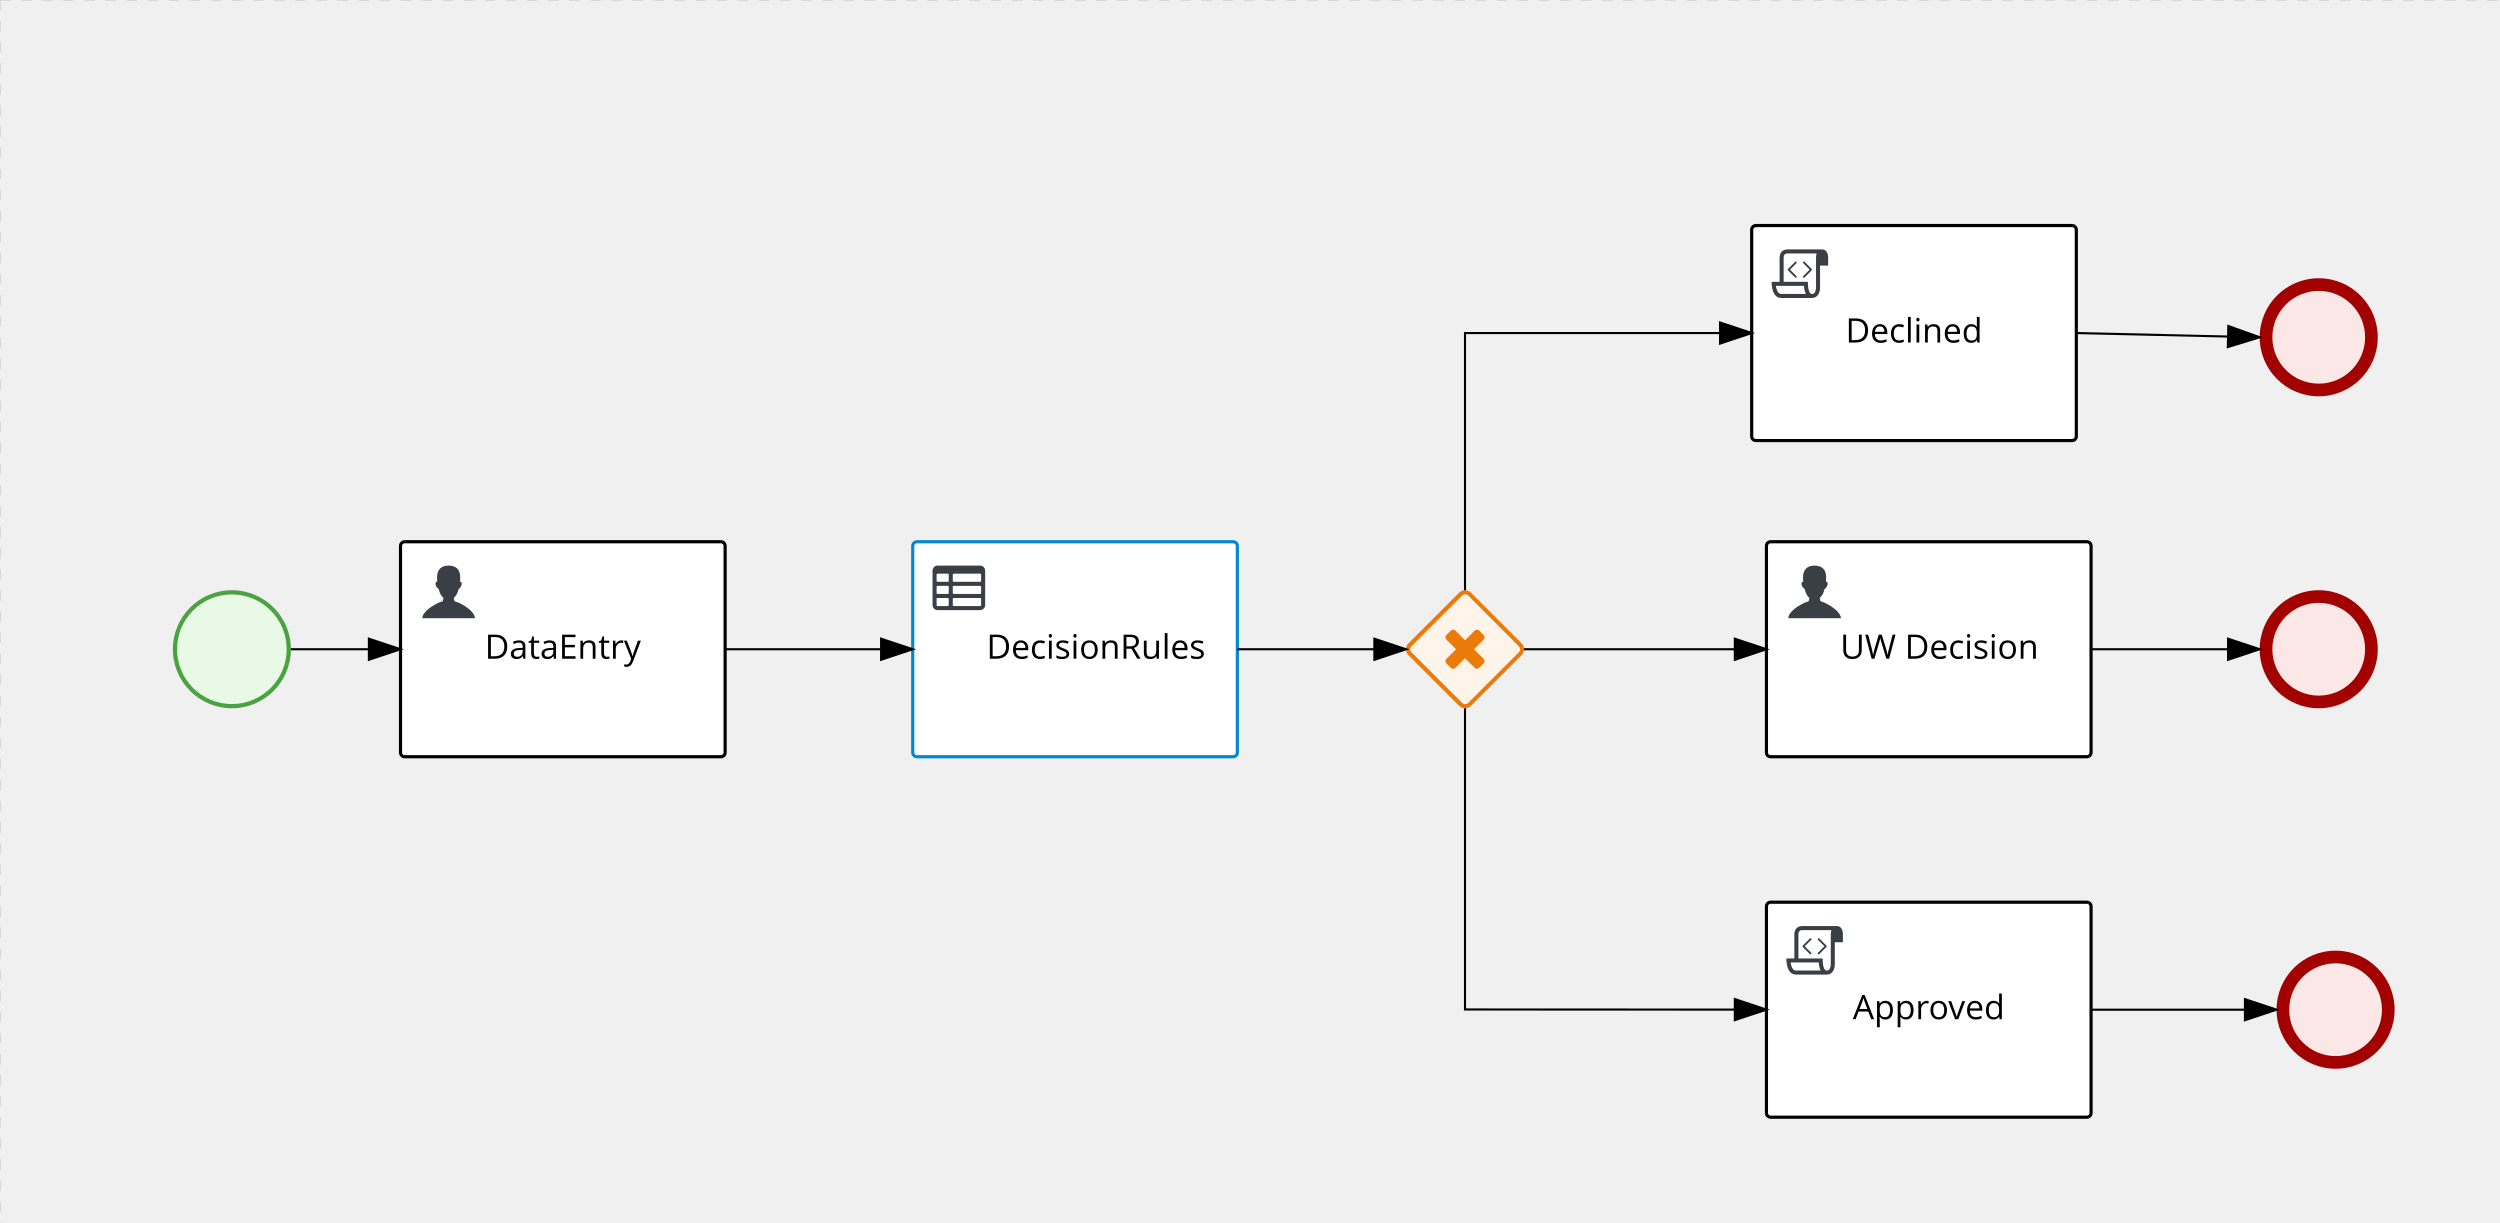
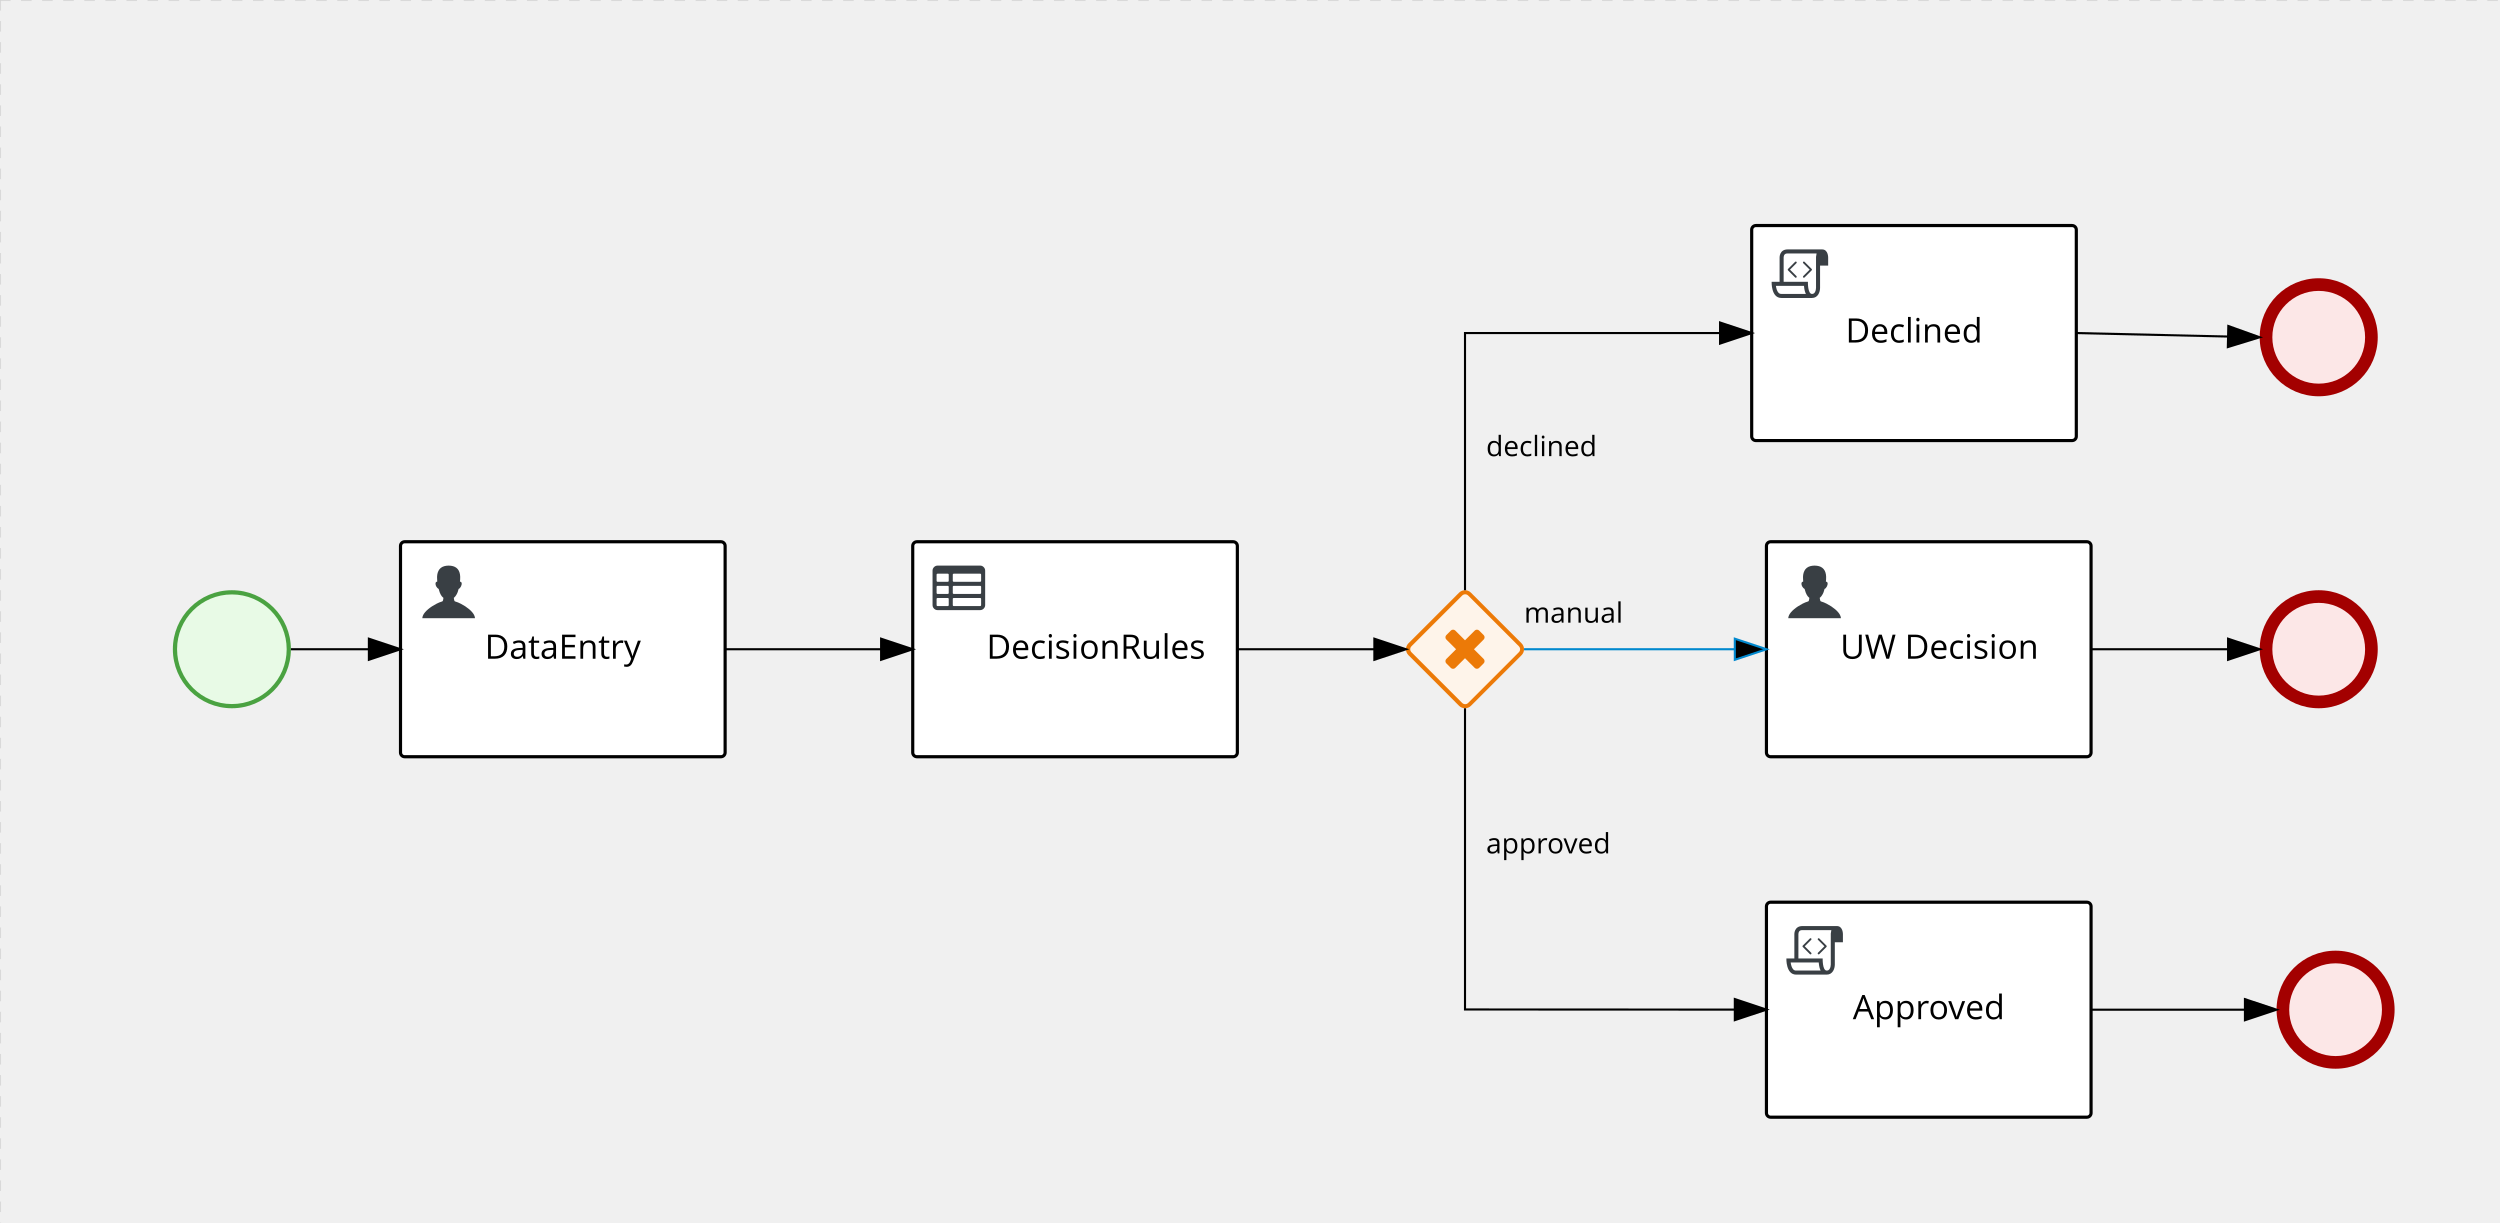
<svg xmlns="http://www.w3.org/2000/svg" version="1.1" width="1186" height="580" viewBox="0 0 1186 580">
  <defs />
  <g transform="matrix(1,0,0,1,0,0)">
    <g>
      <g>
        <g>
          <path fill="none" stroke="#d3d3d3" paint-order="fill stroke markers" d=" M 0 0 L 1200 0" stroke-miterlimit="10" stroke-opacity="0.8" stroke-dasharray="5" />
        </g>
        <g>
          <path fill="none" stroke="#d3d3d3" paint-order="fill stroke markers" d=" M 0 0 L 0 800" stroke-miterlimit="10" stroke-opacity="0.8" stroke-dasharray="5" />
        </g>
      </g>
      <g id="_115338B2-15E0-4B07-8545-7E4C657A2B2B" bpmn2nodeid="_115338B2-15E0-4B07-8545-7E4C657A2B2B" transform="matrix(1,0,0,1,667,280)">
        <g>
          <path fill="none" stroke="none" />
        </g>
        <g transform="matrix(0.125,0,0,0.125,0,0)">
          <g transform="matrix(1,0,0,1,0,0)">
            <path fill="#fef4ea" stroke="none" id="_115338B2-15E0-4B07-8545-7E4C657A2B2B?shapeType=BACKGROUND" paint-order="stroke fill markers" d=" M 0 0 M 224.4 4.3 C 216.4 4.3 208.4 7.3 202.3 13.4 L 13.5 202.2 C 1.3 214.4 1.3 234.2 13.5 246.4 L 202.2 435.1 C 208.3 441.2 216.4 444.2 224.3 444.2 C 232.2 444.2 240.3 441.2 246.4 435.1 L 435.1 246.4 C 447.3 234.2 447.3 214.4 435.1 202.2 L 246.5 13.4 C 240.4 7.3 232.4 4.3 224.4 4.3 L 224.4 4.3 Z" />
          </g>
          <g>
            <g transform="matrix(1,0,0,1,0,0)">
              <g transform="matrix(1,0,0,1,0,0)">
                <path fill="#ec7a08" stroke="none" id="_115338B2-15E0-4B07-8545-7E4C657A2B2B?shapeType=BORDER&amp;renderType=FILL" paint-order="stroke fill markers" d=" M 0 0 M 20.8 212.7 L 213.3 20.2 C 219.6 13.9 229.7 13.9 235.9 20.2 L 428.4 212.7 C 434.7 219 434.7 229.1 428.4 235.3 L 235.9 427.8 C 229.6 434.1 219.5 434.1 213.3 427.8 L 20.8 235.3 C 14.5 229.1 14.5 218.9 20.8 212.7 L 20.8 212.7 Z M 0 0 M 0 224 C 0 232.1 3.1 240.3 9.3 246.5 L 201.5 438.7 C 213.9 451.1 234.1 451.1 246.5 438.7 L 438.7 246.5 C 444.9 240.3 448 232.1 448 224 C 448 215.9 444.9 207.7 438.7 201.5 L 246.5 9.3 C 234.1 -3.1 213.9 -3.1 201.5 9.3 L 9.3 201.5 C 3.1 207.7 0 215.9 0 224 L 0 224 Z" />
              </g>
            </g>
          </g>
          <g>
            <g transform="matrix(1,0,0,1,0,0)">
              <g transform="matrix(1,0,0,1,0,0)">
                <path fill="#ec7a08" stroke="none" id="_115338B2-15E0-4B07-8545-7E4C657A2B2Bundefined" paint-order="stroke fill markers" d=" M 0 0 M 298.2 269.2 C 298.2 272.6 297.1 275.3 294.7 277.7 L 277.7 294.7 C 275.3 297.1 272.6 298.2 269.2 298.2 C 265.8 298.2 263.1 297.1 260.7 294.7 L 224 258 L 187.2 294.8 C 184.8 297.2 182.1 298.3 178.7 298.3 C 175.3 298.3 172.6 297.2 170.2 294.8 L 153.2 277.8 C 150.8 275.4 149.7 272.7 149.7 269.3 C 149.7 265.9 150.8 263.2 153.2 260.8 L 190 224 L 153.2 187.2 C 150.8 184.8 149.7 182 149.7 178.7 C 149.7 175.3 150.8 172.5 153.2 170.2 L 170.2 153.2 C 172.6 150.8 175.3 149.7 178.7 149.7 C 182.1 149.7 184.8 150.8 187.2 153.2 L 224 190 L 260.8 153.2 C 263.2 150.8 265.9 149.7 269.3 149.7 C 272.7 149.7 275.4 150.8 277.8 153.2 L 294.8 170.2 C 297.2 172.5 298.3 175.3 298.3 178.7 C 298.3 182 297.2 184.8 294.8 187.2 L 258 224 L 294.8 260.8 C 297.1 263.1 298.2 265.9 298.2 269.2 Z" />
              </g>
            </g>
          </g>
        </g>
        <g transform="matrix(1,0,0,1,28,61)" />
      </g>
      <g id="_7ECC2B93-5347-49B1-B69F-89AEF5F0262F" bpmn2nodeid="_7ECC2B93-5347-49B1-B69F-89AEF5F0262F" transform="matrix(1,0,0,1,433,257)">
        <g>
          <path fill="none" stroke="none" />
        </g>
        <g transform="matrix(1,0,0,1,0,0)">
          <path fill="#ffffff" stroke="none" id="_7ECC2B93-5347-49B1-B69F-89AEF5F0262F?shapeType=BACKGROUND" paint-order="stroke fill markers" d=" M 2 0 L 152 0 L 152 0 A 2 2 0 0 1 154 2 L 154 100 L 154 100 A 2 2 0 0 1 152 102 L 2 102 L 2 102 A 2 2 0 0 1 0 100 L 0 2 L 0 2 A 2 2 0 0 1 2 0 Z" />
        </g>
        <g transform="matrix(1,0,0,1,0,0)">
-           <path fill="none" stroke="rgb(0,136,206)" id="_7ECC2B93-5347-49B1-B69F-89AEF5F0262F?shapeType=BORDER&amp;renderType=STROKE" paint-order="fill stroke markers" d=" M 2 0 L 152 0 L 152 0 A 2 2 0 0 1 154 2 L 154 100 L 154 100 A 2 2 0 0 1 152 102 L 2 102 L 2 102 A 2 2 0 0 1 0 100 L 0 2 L 0 2 A 2 2 0 0 1 2 0 Z" stroke-miterlimit="10" stroke-width="1.5" stroke-dasharray="" />
+           <path fill="none" stroke="rgb(0,0,0)" id="_7ECC2B93-5347-49B1-B69F-89AEF5F0262F?shapeType=BORDER&amp;renderType=STROKE" paint-order="fill stroke markers" d=" M 2 0 L 152 0 L 152 0 A 2 2 0 0 1 154 2 L 154 100 L 154 100 A 2 2 0 0 1 152 102 L 2 102 L 2 102 A 2 2 0 0 1 0 100 L 0 2 L 0 2 A 2 2 0 0 1 2 0 Z" stroke-miterlimit="10" stroke-width="1.5" stroke-dasharray="" />
        </g>
        <g>
          <g transform="matrix(0.06,0,0,0.06,9.4,9.4)">
            <g transform="matrix(1,0,0,1,0,0)">
              <path fill="#393f44" stroke="none" id="_7ECC2B93-5347-49B1-B69F-89AEF5F0262Fundefined" paint-order="stroke fill markers" d=" M 0 0 M 128 344 L 128 296 C 128 293.7 127.2 291.8 125.8 290.2 C 124.4 288.6 122.4 288 120 288 L 40 288 C 37.7 288 35.8 288.8 34.2 290.2 C 32.6 291.6 32 293.7 32 296 L 32 344 C 32 346.3 32.8 348.2 34.2 349.8 C 35.6 351.4 37.6 352 40 352 L 120 352 C 122.3 352 124.2 351.2 125.8 349.8 C 127.4 348.4 128 346.3 128 344 Z M 0 0 M 128 248 L 128 200 C 128 197.7 127.2 195.8 125.8 194.2 C 124.4 192.6 122.4 192 120 192 L 40 192 C 37.7 192 35.8 192.8 34.2 194.2 C 32.6 195.6 32 197.7 32 200 L 32 248 C 32 250.3 32.8 252.2 34.2 253.8 C 35.6 255.4 37.6 256 40 256 L 120 256 C 122.3 256 124.2 255.2 125.8 253.8 C 127.4 252.4 128 250.3 128 248 Z M 0 0 M 376 352 C 378.3 352 380.2 351.2 381.8 349.8 C 383.4 348.4 384 346.4 384 344 L 384 296 C 384 293.7 383.2 291.8 381.8 290.2 C 380.4 288.6 378.4 288 376 288 L 168 288 C 165.7 288 163.8 288.8 162.2 290.2 C 160.6 291.6 160 293.6 160 296 L 160 344 C 160 346.3 160.8 348.2 162.2 349.8 C 163.6 351.4 165.6 352 168 352 L 376 352 Z M 0 0 M 128 152 L 128 104 C 128 101.7 127.2 99.8 125.8 98.2 C 124.4 96.6 122.3 96 120 96 L 40 96 C 37.7 96 35.8 96.8 34.2 98.2 C 32.6 99.6 32 101.7 32 104 L 32 152 C 32 154.3 32.8 156.2 34.2 157.8 C 35.6 159.4 37.6 160 40 160 L 120 160 C 122.3 160 124.2 159.2 125.8 157.8 C 127.4 156.4 128 154.3 128 152 Z M 0 0 M 376 256 C 378.3 256 380.2 255.2 381.8 253.8 C 383.4 252.4 384 250.4 384 248 L 384 200 C 384 197.7 383.2 195.8 381.8 194.2 C 380.4 192.6 378.4 192 376 192 L 168 192 C 165.7 192 163.8 192.8 162.2 194.2 C 160.6 195.6 160 197.6 160 200 L 160 248 C 160 250.3 160.8 252.2 162.2 253.8 C 163.6 255.4 165.6 256 168 256 L 376 256 Z M 0 0 M 376 160 C 378.3 160 380.2 159.2 381.8 157.8 C 383.4 156.4 384 154.4 384 152 L 384 104 C 384 101.7 383.2 99.8 381.8 98.2 C 380.4 96.6 378.3 96 376 96 L 168 96 C 165.7 96 163.8 96.8 162.2 98.2 C 160.6 99.6 160 101.6 160 104 L 160 152 C 160 154.3 160.8 156.2 162.2 157.8 C 163.6 159.4 165.6 160 168 160 L 376 160 Z M 0 0 M 416 72 L 416 344 C 416 355 412.1 364.4 404.2 372.2 C 396.3 380 387 384 376 384 L 40 384 C 29 384 19.6 380.1 11.8 372.2 C 4 364.3 0 355 0 344 L 0 72 C 0 61 3.9 51.6 11.8 43.8 C 19.7 36 29 32 40 32 L 376 32 C 387 32 396.4 35.9 404.2 43.8 C 412 51.7 416 61 416 72 Z" />
            </g>
          </g>
        </g>
        <g transform="matrix(1,0,0,1,35,43.5)">
          <text fill="#000000" stroke="none" font-family="Open Sans" font-size="12pt" font-style="normal" font-weight="normal" text-decoration="normal" x="51.918" y="12" text-anchor="middle" dominant-baseline="alphabetic">DecisionRules</text>
        </g>
      </g>
      <g id="_CD597A0D-941E-42CD-92D1-3F3BBDC7F812" bpmn2nodeid="_CD597A0D-941E-42CD-92D1-3F3BBDC7F812" transform="matrix(1,0,0,1,838,257)">
        <g>
          <path fill="none" stroke="none" />
        </g>
        <g transform="matrix(1,0,0,1,0,0)">
          <path fill="#ffffff" stroke="none" id="_CD597A0D-941E-42CD-92D1-3F3BBDC7F812?shapeType=BACKGROUND" paint-order="stroke fill markers" d=" M 2 0 L 152 0 L 152 0 A 2 2 0 0 1 154 2 L 154 100 L 154 100 A 2 2 0 0 1 152 102 L 2 102 L 2 102 A 2 2 0 0 1 0 100 L 0 2 L 0 2 A 2 2 0 0 1 2 0 Z" />
        </g>
        <g transform="matrix(1,0,0,1,0,0)">
          <path fill="none" stroke="#000000" id="_CD597A0D-941E-42CD-92D1-3F3BBDC7F812?shapeType=BORDER&amp;renderType=STROKE" paint-order="fill stroke markers" d=" M 2 0 L 152 0 L 152 0 A 2 2 0 0 1 154 2 L 154 100 L 154 100 A 2 2 0 0 1 152 102 L 2 102 L 2 102 A 2 2 0 0 1 0 100 L 0 2 L 0 2 A 2 2 0 0 1 2 0 Z" stroke-miterlimit="10" stroke-width="1.5" stroke-dasharray="" />
        </g>
        <g>
          <g transform="matrix(0.06,0,0,0.06,9.4,9.4)">
            <g transform="matrix(1,0,0,1,0,0)">
              <path fill="#393f44" stroke="none" id="_CD597A0D-941E-42CD-92D1-3F3BBDC7F812undefined" paint-order="stroke fill markers" d=" M 0 0 M 16 445.21 C 16 440.869 18.784 431.129 22.001 424.217 C 35.768 394.64 77.283 359.28 129 333.084 C 144.516 325.224 157.347 319.964 167.807 317.174 C 171.932 316.074 175.729 314.414 176.525 313.363 C 178.894 310.234 180.914 302.908 181.727 294.5 L 182.5 286.5 L 178.507 283.455 C 166.303 274.146 154.284 251.678 148.04 226.5 C 145.611 216.707 145.056 215.462 142.984 215.158 C 141.703 214.97 138.083 212.243 134.939 209.099 C 123.233 197.393 116.891 177.376 121.44 166.49 C 123.002 162.751 128.155 159.01 131.75 159.004 C 134.448 159 134.471 158.603 132.914 138.788 C 130.927 113.496 134.279 92.265 143.132 74.076 C 152.232 55.38 167.569 42.882 189.049 36.66 C 210.203 30.532 237.797 30.532 258.951 36.66 C 300.042 48.563 318.958 83.806 314.955 141 C 314.32 150.075 313.624 157.788 313.409 158.14 C 313.194 158.493 314.575 159.073 316.479 159.43 C 328.929 161.766 330.986 177.018 321.496 196.621 C 316.903 206.109 309.357 214.508 304.817 215.185 C 303.023 215.453 302.293 217.146 299.943 226.5 C 296.659 239.567 294.474 245.305 287.948 257.995 C 282.491 268.606 273.035 281.109 268.108 284.229 L 264.871 286.278 L 265.518 292.889 C 266.345 301.33 268.639 309.871 270.877 312.837 C 272.067 314.415 275.002 315.79 280.063 317.139 C 291.069 320.075 303.617 325.274 321 334.102 C 369.815 358.891 410.848 393.758 425.032 422.5 C 429.07 430.682 432 440.232 432 445.21 L 432 448 L 224 448 L 16 448 L 16 445.21 Z" />
            </g>
          </g>
        </g>
        <g transform="matrix(1,0,0,1,4.04,13.68)">
          <g transform="matrix(0.04,0,0,0.04,63.36,69.12)">
            <g transform="matrix(1,0,0,1,0,0)">
              <path fill="none" stroke="none" />
            </g>
            <g transform="matrix(1,0,0,1,0,0)">
              <path fill="none" stroke="none" />
            </g>
          </g>
        </g>
        <g transform="matrix(1,0,0,1,35,43.5)">
          <text fill="#000000" stroke="none" font-family="Open Sans" font-size="12pt" font-style="normal" font-weight="normal" text-decoration="normal" x="47.043" y="12" text-anchor="middle" dominant-baseline="alphabetic">UW Decision</text>
        </g>
      </g>
      <g id="_52FE7633-A512-44EF-9C50-7EFFCD743E0C" bpmn2nodeid="_52FE7633-A512-44EF-9C50-7EFFCD743E0C" transform="matrix(1,0,0,1,1072,280)">
        <g>
          <path fill="none" stroke="none" />
        </g>
        <g transform="matrix(0.125,0,0,0.125,0,0)">
          <g transform="matrix(1,0,0,1,0,0)">
            <path fill="#fce7e7" stroke="none" id="_52FE7633-A512-44EF-9C50-7EFFCD743E0C?shapeType=BACKGROUND" paint-order="stroke fill markers" d=" M 0 0 M 444 224 C 444 263.9 434.2 300.8 414.4 334.5 C 394.7 368.2 368 394.9 334.4 414.5 C 300.8 434.1 263.9 444 224 444 C 184.1 444 147.2 434.2 113.5 414.4 C 79.8 394.7 53.1 368 33.5 334.4 C 13.9 300.8 4 263.9 4 224 C 4 184.1 13.8 147.2 33.6 113.5 C 53.4 79.8 80.1 53.1 113.6 33.5 C 147.1 13.9 184.1 4 224 4 C 263.9 4 300.8 13.8 334.5 33.6 C 368.2 53.4 394.9 80.1 414.5 113.6 C 434.1 147.1 444 184.1 444 224 Z" />
          </g>
          <g>
            <g transform="matrix(1,0,0,1,0,0)">
              <g transform="matrix(1,0,0,1,0,0)">
                <path fill="#a30000" stroke="none" id="_52FE7633-A512-44EF-9C50-7EFFCD743E0C?shapeType=BORDER&amp;renderType=FILL" paint-order="stroke fill markers" d=" M 0 0 M 224 0 C 100.3 0 0 100.3 0 224 C 0 347.7 100.3 448 224 448 C 347.7 448 448 347.7 448 224 C 448 100.3 347.7 0 224 0 Z M 0 0 M 224 400 C 126.8 400 48 321.2 48 224 C 48 126.8 126.8 48 224 48 C 321.2 48 400 126.8 400 224 C 400 321.2 321.2 400 224 400 Z" />
              </g>
            </g>
          </g>
        </g>
        <g transform="matrix(1,0,0,1,28,61)" />
      </g>
      <g id="_B63787A6-FF38-490E-9C9A-9C9E49686662" bpmn2nodeid="_B63787A6-FF38-490E-9C9A-9C9E49686662" transform="matrix(1,0,0,1,1080,451)">
        <g>
          <path fill="none" stroke="none" />
        </g>
        <g transform="matrix(0.125,0,0,0.125,0,0)">
          <g transform="matrix(1,0,0,1,0,0)">
            <path fill="#fce7e7" stroke="none" id="_B63787A6-FF38-490E-9C9A-9C9E49686662?shapeType=BACKGROUND" paint-order="stroke fill markers" d=" M 0 0 M 444 224 C 444 263.9 434.2 300.8 414.4 334.5 C 394.7 368.2 368 394.9 334.4 414.5 C 300.8 434.1 263.9 444 224 444 C 184.1 444 147.2 434.2 113.5 414.4 C 79.8 394.7 53.1 368 33.5 334.4 C 13.9 300.8 4 263.9 4 224 C 4 184.1 13.8 147.2 33.6 113.5 C 53.4 79.8 80.1 53.1 113.6 33.5 C 147.1 13.9 184.1 4 224 4 C 263.9 4 300.8 13.8 334.5 33.6 C 368.2 53.4 394.9 80.1 414.5 113.6 C 434.1 147.1 444 184.1 444 224 Z" />
          </g>
          <g>
            <g transform="matrix(1,0,0,1,0,0)">
              <g transform="matrix(1,0,0,1,0,0)">
                <path fill="#a30000" stroke="none" id="_B63787A6-FF38-490E-9C9A-9C9E49686662?shapeType=BORDER&amp;renderType=FILL" paint-order="stroke fill markers" d=" M 0 0 M 224 0 C 100.3 0 0 100.3 0 224 C 0 347.7 100.3 448 224 448 C 347.7 448 448 347.7 448 224 C 448 100.3 347.7 0 224 0 Z M 0 0 M 224 400 C 126.8 400 48 321.2 48 224 C 48 126.8 126.8 48 224 48 C 321.2 48 400 126.8 400 224 C 400 321.2 321.2 400 224 400 Z" />
              </g>
            </g>
          </g>
        </g>
        <g transform="matrix(1,0,0,1,28,61)" />
      </g>
      <g id="_774E4178-FCCF-4A5B-863E-46D56033FBC9" bpmn2nodeid="_774E4178-FCCF-4A5B-863E-46D56033FBC9" transform="matrix(1,0,0,1,838,428)">
        <g>
          <path fill="none" stroke="none" />
        </g>
        <g transform="matrix(1,0,0,1,0,0)">
          <path fill="#ffffff" stroke="none" id="_774E4178-FCCF-4A5B-863E-46D56033FBC9?shapeType=BACKGROUND" paint-order="stroke fill markers" d=" M 2 0 L 152 0 L 152 0 A 2 2 0 0 1 154 2 L 154 100 L 154 100 A 2 2 0 0 1 152 102 L 2 102 L 2 102 A 2 2 0 0 1 0 100 L 0 2 L 0 2 A 2 2 0 0 1 2 0 Z" />
        </g>
        <g transform="matrix(1,0,0,1,0,0)">
          <path fill="none" stroke="#000000" id="_774E4178-FCCF-4A5B-863E-46D56033FBC9?shapeType=BORDER&amp;renderType=STROKE" paint-order="fill stroke markers" d=" M 2 0 L 152 0 L 152 0 A 2 2 0 0 1 154 2 L 154 100 L 154 100 A 2 2 0 0 1 152 102 L 2 102 L 2 102 A 2 2 0 0 1 0 100 L 0 2 L 0 2 A 2 2 0 0 1 2 0 Z" stroke-miterlimit="10" stroke-width="1.5" stroke-dasharray="" />
        </g>
        <g>
          <g transform="matrix(0.06,0,0,0.06,9.4,9.4)">
            <g transform="matrix(1,0,0,1,0,0)">
              <path fill="#393f44" stroke="none" id="_774E4178-FCCF-4A5B-863E-46D56033FBC9undefined" paint-order="stroke fill markers" d=" M 0 0 M 197.3 130.2 C 194.4 127.3 189.6 127.3 186.7 130.2 L 130.2 186.7 C 127.3 189.6 127.3 194.4 130.2 197.3 L 186.7 253.8 C 188.1 255.3 190.1 256 192 256 C 193.9 256 195.9 255.3 197.3 253.7 C 200.2 250.8 200.2 246 197.3 243.1 L 146.2 192 L 197.3 140.8 C 200.2 137.9 200.2 133.1 197.3 130.2 Z" />
            </g>
            <g transform="matrix(1,0,0,1,0,0)">
              <path fill="#393f44" stroke="none" id="_774E4178-FCCF-4A5B-863E-46D56033FBC9undefined" paint-order="stroke fill markers" d=" M 0 0 M 261.3 130.2 C 258.4 127.3 253.6 127.3 250.7 130.2 C 247.8 133.1 247.8 137.9 250.7 140.8 L 301.8 191.9 L 250.7 243 C 247.8 245.9 247.8 250.7 250.7 253.6 C 252.1 255.3 254.1 256 256 256 C 257.9 256 259.9 255.3 261.3 253.8 L 317.8 197.3 C 320.7 194.4 320.7 189.6 317.8 186.7 L 261.3 130.2 Z" />
            </g>
            <g transform="matrix(1,0,0,1,0,0)">
              <path fill="#393f44" stroke="none" id="_774E4178-FCCF-4A5B-863E-46D56033FBC9undefined" paint-order="stroke fill markers" d=" M 0 0 M 400 32 C 400 32 152.8 32 128 32 C 62 32 64 96 64 96 L 64 288 L 1 288 C 1 288 -4 416 78 416 L 320 416 C 368 416 384 368 384 336 C 384 314.2 384 224.4 384 160 L 448 160 L 448 96 C 448 96 449 32 400 32 Z M 0 0 M 78 383.9 C 68.5 383.9 61.6 381.1 55.5 374.9 C 43.4 362.4 37.5 339.6 34.9 320 L 256.9 320 C 257.1 322.7 257.3 325.4 257.6 328.2 C 260 351.6 264.7 370.1 271.9 383.9 L 78 383.9 L 78 383.9 Z M 0 0 M 352 336 C 352 345.9 349.6 360.3 342.9 371 C 337.2 380.1 330.4 384 320 384 C 285 384 288 288 288 288 L 96 288 L 96 96 L 96 95.9 L 96 95.1 C 96 90.6 97.6 78.3 104.7 71.2 C 106.5 69.4 111.9 64 128 64 L 356.5 64 C 354.4 72.8 352.8 81.8 352.2 89.9 C 352.2 90.5 352.1 91.1 352.1 91.7 C 352.1 92 352.1 92.3 352.1 92.6 C 352 94.8 352 96 352 96 L 352 160 L 352 336 Z" />
            </g>
          </g>
        </g>
        <g transform="matrix(1,0,0,1,40.95703,43.5)">
          <text fill="#000000" stroke="none" font-family="Open Sans" font-size="12pt" font-style="normal" font-weight="normal" text-decoration="normal" x="36.043" y="12" text-anchor="middle" dominant-baseline="alphabetic">Approved</text>
        </g>
      </g>
      <g id="_DC83A034-4194-456E-82BC-92D69FE5D5BC" bpmn2nodeid="_DC83A034-4194-456E-82BC-92D69FE5D5BC" transform="matrix(1,0,0,1,1072,132)">
        <g>
          <path fill="none" stroke="none" />
        </g>
        <g transform="matrix(0.125,0,0,0.125,0,0)">
          <g transform="matrix(1,0,0,1,0,0)">
            <path fill="#fce7e7" stroke="none" id="_DC83A034-4194-456E-82BC-92D69FE5D5BC?shapeType=BACKGROUND" paint-order="stroke fill markers" d=" M 0 0 M 444 224 C 444 263.9 434.2 300.8 414.4 334.5 C 394.7 368.2 368 394.9 334.4 414.5 C 300.8 434.1 263.9 444 224 444 C 184.1 444 147.2 434.2 113.5 414.4 C 79.8 394.7 53.1 368 33.5 334.4 C 13.9 300.8 4 263.9 4 224 C 4 184.1 13.8 147.2 33.6 113.5 C 53.4 79.8 80.1 53.1 113.6 33.5 C 147.1 13.9 184.1 4 224 4 C 263.9 4 300.8 13.8 334.5 33.6 C 368.2 53.4 394.9 80.1 414.5 113.6 C 434.1 147.1 444 184.1 444 224 Z" />
          </g>
          <g>
            <g transform="matrix(1,0,0,1,0,0)">
              <g transform="matrix(1,0,0,1,0,0)">
                <path fill="#a30000" stroke="none" id="_DC83A034-4194-456E-82BC-92D69FE5D5BC?shapeType=BORDER&amp;renderType=FILL" paint-order="stroke fill markers" d=" M 0 0 M 224 0 C 100.3 0 0 100.3 0 224 C 0 347.7 100.3 448 224 448 C 347.7 448 448 347.7 448 224 C 448 100.3 347.7 0 224 0 Z M 0 0 M 224 400 C 126.8 400 48 321.2 48 224 C 48 126.8 126.8 48 224 48 C 321.2 48 400 126.8 400 224 C 400 321.2 321.2 400 224 400 Z" />
              </g>
            </g>
          </g>
        </g>
        <g transform="matrix(1,0,0,1,28,61)" />
      </g>
      <g id="_9C4CDD31-28C8-4BDE-ABC7-B4777C832B3A" bpmn2nodeid="_9C4CDD31-28C8-4BDE-ABC7-B4777C832B3A" transform="matrix(1,0,0,1,190,257)">
        <g>
          <path fill="none" stroke="none" />
        </g>
        <g transform="matrix(1,0,0,1,0,0)">
          <path fill="#ffffff" stroke="none" id="_9C4CDD31-28C8-4BDE-ABC7-B4777C832B3A?shapeType=BACKGROUND" paint-order="stroke fill markers" d=" M 2 0 L 152 0 L 152 0 A 2 2 0 0 1 154 2 L 154 100 L 154 100 A 2 2 0 0 1 152 102 L 2 102 L 2 102 A 2 2 0 0 1 0 100 L 0 2 L 0 2 A 2 2 0 0 1 2 0 Z" />
        </g>
        <g transform="matrix(1,0,0,1,0,0)">
          <path fill="none" stroke="#000000" id="_9C4CDD31-28C8-4BDE-ABC7-B4777C832B3A?shapeType=BORDER&amp;renderType=STROKE" paint-order="fill stroke markers" d=" M 2 0 L 152 0 L 152 0 A 2 2 0 0 1 154 2 L 154 100 L 154 100 A 2 2 0 0 1 152 102 L 2 102 L 2 102 A 2 2 0 0 1 0 100 L 0 2 L 0 2 A 2 2 0 0 1 2 0 Z" stroke-miterlimit="10" stroke-width="1.5" stroke-dasharray="" />
        </g>
        <g>
          <g transform="matrix(0.06,0,0,0.06,9.4,9.4)">
            <g transform="matrix(1,0,0,1,0,0)">
              <path fill="#393f44" stroke="none" id="_9C4CDD31-28C8-4BDE-ABC7-B4777C832B3Aundefined" paint-order="stroke fill markers" d=" M 0 0 M 16 445.21 C 16 440.869 18.784 431.129 22.001 424.217 C 35.768 394.64 77.283 359.28 129 333.084 C 144.516 325.224 157.347 319.964 167.807 317.174 C 171.932 316.074 175.729 314.414 176.525 313.363 C 178.894 310.234 180.914 302.908 181.727 294.5 L 182.5 286.5 L 178.507 283.455 C 166.303 274.146 154.284 251.678 148.04 226.5 C 145.611 216.707 145.056 215.462 142.984 215.158 C 141.703 214.97 138.083 212.243 134.939 209.099 C 123.233 197.393 116.891 177.376 121.44 166.49 C 123.002 162.751 128.155 159.01 131.75 159.004 C 134.448 159 134.471 158.603 132.914 138.788 C 130.927 113.496 134.279 92.265 143.132 74.076 C 152.232 55.38 167.569 42.882 189.049 36.66 C 210.203 30.532 237.797 30.532 258.951 36.66 C 300.042 48.563 318.958 83.806 314.955 141 C 314.32 150.075 313.624 157.788 313.409 158.14 C 313.194 158.493 314.575 159.073 316.479 159.43 C 328.929 161.766 330.986 177.018 321.496 196.621 C 316.903 206.109 309.357 214.508 304.817 215.185 C 303.023 215.453 302.293 217.146 299.943 226.5 C 296.659 239.567 294.474 245.305 287.948 257.995 C 282.491 268.606 273.035 281.109 268.108 284.229 L 264.871 286.278 L 265.518 292.889 C 266.345 301.33 268.639 309.871 270.877 312.837 C 272.067 314.415 275.002 315.79 280.063 317.139 C 291.069 320.075 303.617 325.274 321 334.102 C 369.815 358.891 410.848 393.758 425.032 422.5 C 429.07 430.682 432 440.232 432 445.21 L 432 448 L 224 448 L 16 448 L 16 445.21 Z" />
            </g>
          </g>
        </g>
        <g transform="matrix(1,0,0,1,4.04,13.68)">
          <g transform="matrix(0.04,0,0,0.04,63.36,69.12)">
            <g transform="matrix(1,0,0,1,0,0)">
              <path fill="none" stroke="none" />
            </g>
            <g transform="matrix(1,0,0,1,0,0)">
              <path fill="none" stroke="none" />
            </g>
          </g>
        </g>
        <g transform="matrix(1,0,0,1,39.96484,43.5)">
          <text fill="#000000" stroke="none" font-family="Open Sans" font-size="12pt" font-style="normal" font-weight="normal" text-decoration="normal" x="37.035" y="12" text-anchor="middle" dominant-baseline="alphabetic">DataEntry</text>
        </g>
      </g>
      <g id="_550725B1-5319-48F5-8758-C40A0637DEA9" bpmn2nodeid="_550725B1-5319-48F5-8758-C40A0637DEA9" transform="matrix(1,0,0,1,831,107)">
        <g>
          <path fill="none" stroke="none" />
        </g>
        <g transform="matrix(1,0,0,1,0,0)">
          <path fill="#ffffff" stroke="none" id="_550725B1-5319-48F5-8758-C40A0637DEA9?shapeType=BACKGROUND" paint-order="stroke fill markers" d=" M 2 0 L 152 0 L 152 0 A 2 2 0 0 1 154 2 L 154 100 L 154 100 A 2 2 0 0 1 152 102 L 2 102 L 2 102 A 2 2 0 0 1 0 100 L 0 2 L 0 2 A 2 2 0 0 1 2 0 Z" />
        </g>
        <g transform="matrix(1,0,0,1,0,0)">
          <path fill="none" stroke="#000000" id="_550725B1-5319-48F5-8758-C40A0637DEA9?shapeType=BORDER&amp;renderType=STROKE" paint-order="fill stroke markers" d=" M 2 0 L 152 0 L 152 0 A 2 2 0 0 1 154 2 L 154 100 L 154 100 A 2 2 0 0 1 152 102 L 2 102 L 2 102 A 2 2 0 0 1 0 100 L 0 2 L 0 2 A 2 2 0 0 1 2 0 Z" stroke-miterlimit="10" stroke-width="1.5" stroke-dasharray="" />
        </g>
        <g>
          <g transform="matrix(0.06,0,0,0.06,9.4,9.4)">
            <g transform="matrix(1,0,0,1,0,0)">
              <path fill="#393f44" stroke="none" id="_550725B1-5319-48F5-8758-C40A0637DEA9undefined" paint-order="stroke fill markers" d=" M 0 0 M 197.3 130.2 C 194.4 127.3 189.6 127.3 186.7 130.2 L 130.2 186.7 C 127.3 189.6 127.3 194.4 130.2 197.3 L 186.7 253.8 C 188.1 255.3 190.1 256 192 256 C 193.9 256 195.9 255.3 197.3 253.7 C 200.2 250.8 200.2 246 197.3 243.1 L 146.2 192 L 197.3 140.8 C 200.2 137.9 200.2 133.1 197.3 130.2 Z" />
            </g>
            <g transform="matrix(1,0,0,1,0,0)">
              <path fill="#393f44" stroke="none" id="_550725B1-5319-48F5-8758-C40A0637DEA9undefined" paint-order="stroke fill markers" d=" M 0 0 M 261.3 130.2 C 258.4 127.3 253.6 127.3 250.7 130.2 C 247.8 133.1 247.8 137.9 250.7 140.8 L 301.8 191.9 L 250.7 243 C 247.8 245.9 247.8 250.7 250.7 253.6 C 252.1 255.3 254.1 256 256 256 C 257.9 256 259.9 255.3 261.3 253.8 L 317.8 197.3 C 320.7 194.4 320.7 189.6 317.8 186.7 L 261.3 130.2 Z" />
            </g>
            <g transform="matrix(1,0,0,1,0,0)">
              <path fill="#393f44" stroke="none" id="_550725B1-5319-48F5-8758-C40A0637DEA9undefined" paint-order="stroke fill markers" d=" M 0 0 M 400 32 C 400 32 152.8 32 128 32 C 62 32 64 96 64 96 L 64 288 L 1 288 C 1 288 -4 416 78 416 L 320 416 C 368 416 384 368 384 336 C 384 314.2 384 224.4 384 160 L 448 160 L 448 96 C 448 96 449 32 400 32 Z M 0 0 M 78 383.9 C 68.5 383.9 61.6 381.1 55.5 374.9 C 43.4 362.4 37.5 339.6 34.9 320 L 256.9 320 C 257.1 322.7 257.3 325.4 257.6 328.2 C 260 351.6 264.7 370.1 271.9 383.9 L 78 383.9 L 78 383.9 Z M 0 0 M 352 336 C 352 345.9 349.6 360.3 342.9 371 C 337.2 380.1 330.4 384 320 384 C 285 384 288 288 288 288 L 96 288 L 96 96 L 96 95.9 L 96 95.1 C 96 90.6 97.6 78.3 104.7 71.2 C 106.5 69.4 111.9 64 128 64 L 356.5 64 C 354.4 72.8 352.8 81.8 352.2 89.9 C 352.2 90.5 352.1 91.1 352.1 91.7 C 352.1 92 352.1 92.3 352.1 92.6 C 352 94.8 352 96 352 96 L 352 160 L 352 336 Z" />
            </g>
          </g>
        </g>
        <g transform="matrix(1,0,0,1,44.52344,43.5)">
          <text fill="#000000" stroke="none" font-family="Open Sans" font-size="12pt" font-style="normal" font-weight="normal" text-decoration="normal" x="32.477" y="12" text-anchor="middle" dominant-baseline="alphabetic">Declined</text>
        </g>
      </g>
      <g id="_E4C32972-FD59-42AE-88AC-5DFC8FE32DB3" bpmn2nodeid="_E4C32972-FD59-42AE-88AC-5DFC8FE32DB3" transform="matrix(1,0,0,1,82,280)">
        <g>
          <path fill="none" stroke="none" />
        </g>
        <g transform="matrix(0.125,0,0,0.125,0,0)">
          <g transform="matrix(1,0,0,1,0,0)">
            <path fill="#e8fae6" stroke="none" id="_E4C32972-FD59-42AE-88AC-5DFC8FE32DB3?shapeType=BACKGROUND" paint-order="stroke fill markers" d=" M 0 0 M 444 224 C 444 263.9 434.2 300.8 414.4 334.5 C 394.7 368.2 368 394.9 334.4 414.5 C 300.8 434.1 263.9 444 224 444 C 184.1 444 147.2 434.2 113.5 414.4 C 79.8 394.7 53.1 368 33.5 334.4 C 13.9 300.8 4 263.9 4 224 C 4 184.1 13.8 147.2 33.6 113.5 C 53.4 79.8 80.1 53.1 113.6 33.5 C 147.1 13.9 184.1 4 224 4 C 263.9 4 300.8 13.8 334.5 33.6 C 368.2 53.4 394.9 80.1 414.5 113.6 C 434.1 147.1 444 184.1 444 224 Z" />
          </g>
          <g>
            <g transform="matrix(1,0,0,1,0,0)">
              <g transform="matrix(1,0,0,1,0,0)">
                <path fill="#4aa241" stroke="none" id="_E4C32972-FD59-42AE-88AC-5DFC8FE32DB3?shapeType=BORDER&amp;renderType=FILL" paint-order="stroke fill markers" d=" M 0 0 M 224 0 C 100.3 0 0 100.3 0 224 C 0 347.7 100.3 448 224 448 C 347.7 448 448 347.7 448 224 C 448 100.3 347.7 0 224 0 Z M 0 0 M 224 432 C 109.1 432 16 338.9 16 224 C 16 109.1 109.1 16 224 16 C 338.9 16 432 109.1 432 224 C 432 338.9 338.9 432 224 432 Z" />
              </g>
            </g>
          </g>
        </g>
        <g transform="matrix(1,0,0,1,28,61)" />
      </g>
      <g id="_5346609A-B18B-43CA-9324-E688315A4B61" bpmn2nodeid="_5346609A-B18B-43CA-9324-E688315A4B61">
        <g>
          <path fill="none" stroke="#000000" paint-order="fill stroke markers" d=" M 138 308 L 175 308" stroke-miterlimit="10" stroke-dasharray="" />
        </g>
        <g transform="matrix(1,0,0,1,138,308)" />
        <g transform="matrix(6.123233995736766e-17,1,-1,6.123233995736766e-17,190,303)">
          <path fill="#000000" stroke="#000000" paint-order="fill stroke markers" d=" M 10 15 L 0 15 L 5 0 Z" stroke-miterlimit="10" stroke-dasharray="" />
        </g>
        <g transform="matrix(1,0,0,1,138,298)" />
      </g>
      <g id="_DE4E6177-FA1D-4CF1-BD72-FACA8CFA0F3D" bpmn2nodeid="_DE4E6177-FA1D-4CF1-BD72-FACA8CFA0F3D">
        <g>
          <path fill="none" stroke="#000000" paint-order="fill stroke markers" d=" M 344 308 L 418 308" stroke-miterlimit="10" stroke-dasharray="" />
        </g>
        <g transform="matrix(1,0,0,1,344,308)" />
        <g transform="matrix(6.123233995736766e-17,1,-1,6.123233995736766e-17,433,303)">
          <path fill="#000000" stroke="#000000" paint-order="fill stroke markers" d=" M 10 15 L 0 15 L 5 0 Z" stroke-miterlimit="10" stroke-dasharray="" />
        </g>
        <g transform="matrix(1,0,0,1,344,298)" />
      </g>
      <g id="_FC503446-96DD-4BD8-A28E-62B1EDD6CB0C" bpmn2nodeid="_FC503446-96DD-4BD8-A28E-62B1EDD6CB0C">
        <g>
          <path fill="none" stroke="#000000" paint-order="fill stroke markers" d=" M 587 308 L 652 308" stroke-miterlimit="10" stroke-dasharray="" />
        </g>
        <g transform="matrix(1,0,0,1,587,308)" />
        <g transform="matrix(6.123233995736766e-17,1,-1,6.123233995736766e-17,667,303)">
          <path fill="#000000" stroke="#000000" paint-order="fill stroke markers" d=" M 10 15 L 0 15 L 5 0 Z" stroke-miterlimit="10" stroke-dasharray="" />
        </g>
        <g transform="matrix(1,0,0,1,587,298)" />
      </g>
      <g id="_98F376B1-C5E9-42B3-9B9E-0077875161FD" bpmn2nodeid="_98F376B1-C5E9-42B3-9B9E-0077875161FD">
        <g>
-           <path fill="none" stroke="#000000" paint-order="fill stroke markers" d=" M 723 308 L 823 308" stroke-miterlimit="10" stroke-dasharray="" />
+           <path fill="none" stroke="rgb(0,136,206)" paint-order="fill stroke markers" d=" M 723 308 L 823 308" stroke-miterlimit="10" stroke-dasharray="" />
        </g>
        <g transform="matrix(1,0,0,1,723,308)" />
        <g transform="matrix(6.123233995736766e-17,1,-1,6.123233995736766e-17,838,303)">
-           <path fill="#000000" stroke="#000000" paint-order="fill stroke markers" d=" M 10 15 L 0 15 L 5 0 Z" stroke-miterlimit="10" stroke-dasharray="" />
-         </g>
-         <g transform="matrix(1,0,0,1,723,298)" />
+           <path fill="rgb(0,0,0)" stroke="rgb(0,136,206)" paint-order="fill stroke markers" d=" M 10 15 L 0 15 L 5 0 Z" stroke-miterlimit="10" stroke-dasharray="" />
+         </g>
+         <g transform="matrix(1,0,0,1,723,285)">
+           <text fill="#000000" stroke="none" font-family="Open Sans" font-size="10pt" font-style="normal" font-weight="normal" text-decoration="normal" x="0" y="10.4" text-anchor="start" dominant-baseline="alphabetic">manual                    </text>
+         </g>
      </g>
      <g id="_57CC79E6-C822-40B4-8A55-0999AC5C6C45" bpmn2nodeid="_57CC79E6-C822-40B4-8A55-0999AC5C6C45">
        <g>
          <path fill="none" stroke="#000000" paint-order="fill stroke markers" d=" M 992 308 L 1057 308" stroke-miterlimit="10" stroke-dasharray="" />
        </g>
        <g transform="matrix(1,0,0,1,992,308)" />
        <g transform="matrix(6.123233995736766e-17,1,-1,6.123233995736766e-17,1072,303)">
          <path fill="#000000" stroke="#000000" paint-order="fill stroke markers" d=" M 10 15 L 0 15 L 5 0 Z" stroke-miterlimit="10" stroke-dasharray="" />
        </g>
        <g transform="matrix(1,0,0,1,992,298)" />
      </g>
      <g id="_C704E690-277E-4473-8725-10A1E5E037E8" bpmn2nodeid="_C704E690-277E-4473-8725-10A1E5E037E8">
        <g>
-           <path fill="none" stroke="#000000" paint-order="fill stroke markers" d=" M 695 336 L 695 478.895 L 823 478.956" stroke-miterlimit="10" stroke-dasharray="" />
+           <path fill="none" stroke="rgb(0,0,0)" paint-order="fill stroke markers" d=" M 695 336 L 695 478.895 L 823 478.956" stroke-miterlimit="10" stroke-dasharray="" />
        </g>
        <g transform="matrix(1,0,0,1,695,336)" />
        <g transform="matrix(-0.0004774613,0.9999999,-0.9999999,-0.0004774613,838.0024,473.9632)">
-           <path fill="#000000" stroke="#000000" paint-order="fill stroke markers" d=" M 10 15 L 0 15 L 5 0 Z" stroke-miterlimit="10" stroke-dasharray="" />
-         </g>
-         <g transform="matrix(1,0,0,1,705,407.4475)" />
+           <path fill="rgb(0,0,0)" stroke="rgb(0,0,0)" paint-order="fill stroke markers" d=" M 10 15 L 0 15 L 5 0 Z" stroke-miterlimit="10" stroke-dasharray="" />
+         </g>
+         <g transform="matrix(1,0,0,1,705,394.4475)">
+           <text fill="#000000" stroke="none" font-family="Open Sans" font-size="10pt" font-style="normal" font-weight="normal" text-decoration="normal" x="0" y="10.4" text-anchor="start" dominant-baseline="alphabetic">approved                        </text>
+         </g>
      </g>
      <g id="_8026427B-D5F3-4C8C-831D-6F43276207F1" bpmn2nodeid="_8026427B-D5F3-4C8C-831D-6F43276207F1">
        <g>
          <path fill="none" stroke="#000000" paint-order="fill stroke markers" d=" M 992 479 L 1065 479" stroke-miterlimit="10" stroke-dasharray="" />
        </g>
        <g transform="matrix(1,0,0,1,992,479)" />
        <g transform="matrix(6.123233995736766e-17,1,-1,6.123233995736766e-17,1080,474)">
          <path fill="#000000" stroke="#000000" paint-order="fill stroke markers" d=" M 10 15 L 0 15 L 5 0 Z" stroke-miterlimit="10" stroke-dasharray="" />
        </g>
        <g transform="matrix(1,0,0,1,992,469)" />
      </g>
      <g id="_3A0831CE-0E9C-43D0-8C92-12664ED17790" bpmn2nodeid="_3A0831CE-0E9C-43D0-8C92-12664ED17790">
        <g>
-           <path fill="none" stroke="#000000" paint-order="fill stroke markers" d=" M 695 280 L 695 158 L 816 158" stroke-miterlimit="10" stroke-dasharray="" />
+           <path fill="none" stroke="rgb(0,0,0)" paint-order="fill stroke markers" d=" M 695 280 L 695 158 L 816 158" stroke-miterlimit="10" stroke-dasharray="" />
        </g>
        <g transform="matrix(1,0,0,1,695,280)" />
        <g transform="matrix(6.123233995736766e-17,1,-1,6.123233995736766e-17,831,153)">
-           <path fill="#000000" stroke="#000000" paint-order="fill stroke markers" d=" M 10 15 L 0 15 L 5 0 Z" stroke-miterlimit="10" stroke-dasharray="" />
-         </g>
-         <g transform="matrix(1,0,0,1,705,219)" />
+           <path fill="rgb(0,0,0)" stroke="rgb(0,0,0)" paint-order="fill stroke markers" d=" M 10 15 L 0 15 L 5 0 Z" stroke-miterlimit="10" stroke-dasharray="" />
+         </g>
+         <g transform="matrix(1,0,0,1,705,206)">
+           <text fill="#000000" stroke="none" font-family="Open Sans" font-size="10pt" font-style="normal" font-weight="normal" text-decoration="normal" x="0" y="10.4" text-anchor="start" dominant-baseline="alphabetic">declined                    </text>
+         </g>
      </g>
      <g id="_38C29968-0609-4A99-A7AC-BDE2B61C90D4" bpmn2nodeid="_38C29968-0609-4A99-A7AC-BDE2B61C90D4">
        <g>
          <path fill="none" stroke="#000000" paint-order="fill stroke markers" d=" M 985 158 L 1057.004 159.655" stroke-miterlimit="10" stroke-dasharray="" />
        </g>
        <g transform="matrix(1,0,0,1,985,158)" />
        <g transform="matrix(-0.02298243,0.9997359,-0.9997359,-0.02298243,1072.115,155.0013)">
          <path fill="#000000" stroke="#000000" paint-order="fill stroke markers" d=" M 10 15 L 0 15 L 5 0 Z" stroke-miterlimit="10" stroke-dasharray="" />
        </g>
        <g transform="matrix(1,0,0,1,985.2298,149.0026)" />
      </g>
      <g transform="matrix(1,0,0,1,667,280)" />
      <g transform="matrix(1,0,0,1,838,257)" />
      <g transform="matrix(1,0,0,1,1072,280)" />
      <g transform="matrix(1,0,0,1,1080,451)" />
      <g transform="matrix(1,0,0,1,838,428)" />
      <g transform="matrix(1,0,0,1,1072,132)" />
      <g transform="matrix(1,0,0,1,190,257)" />
      <g transform="matrix(1,0,0,1,831,107)" />
      <g transform="matrix(1,0,0,1,82,280)" />
      <g transform="matrix(1,0,0,1,433,257)" />
    </g>
  </g>
</svg>
